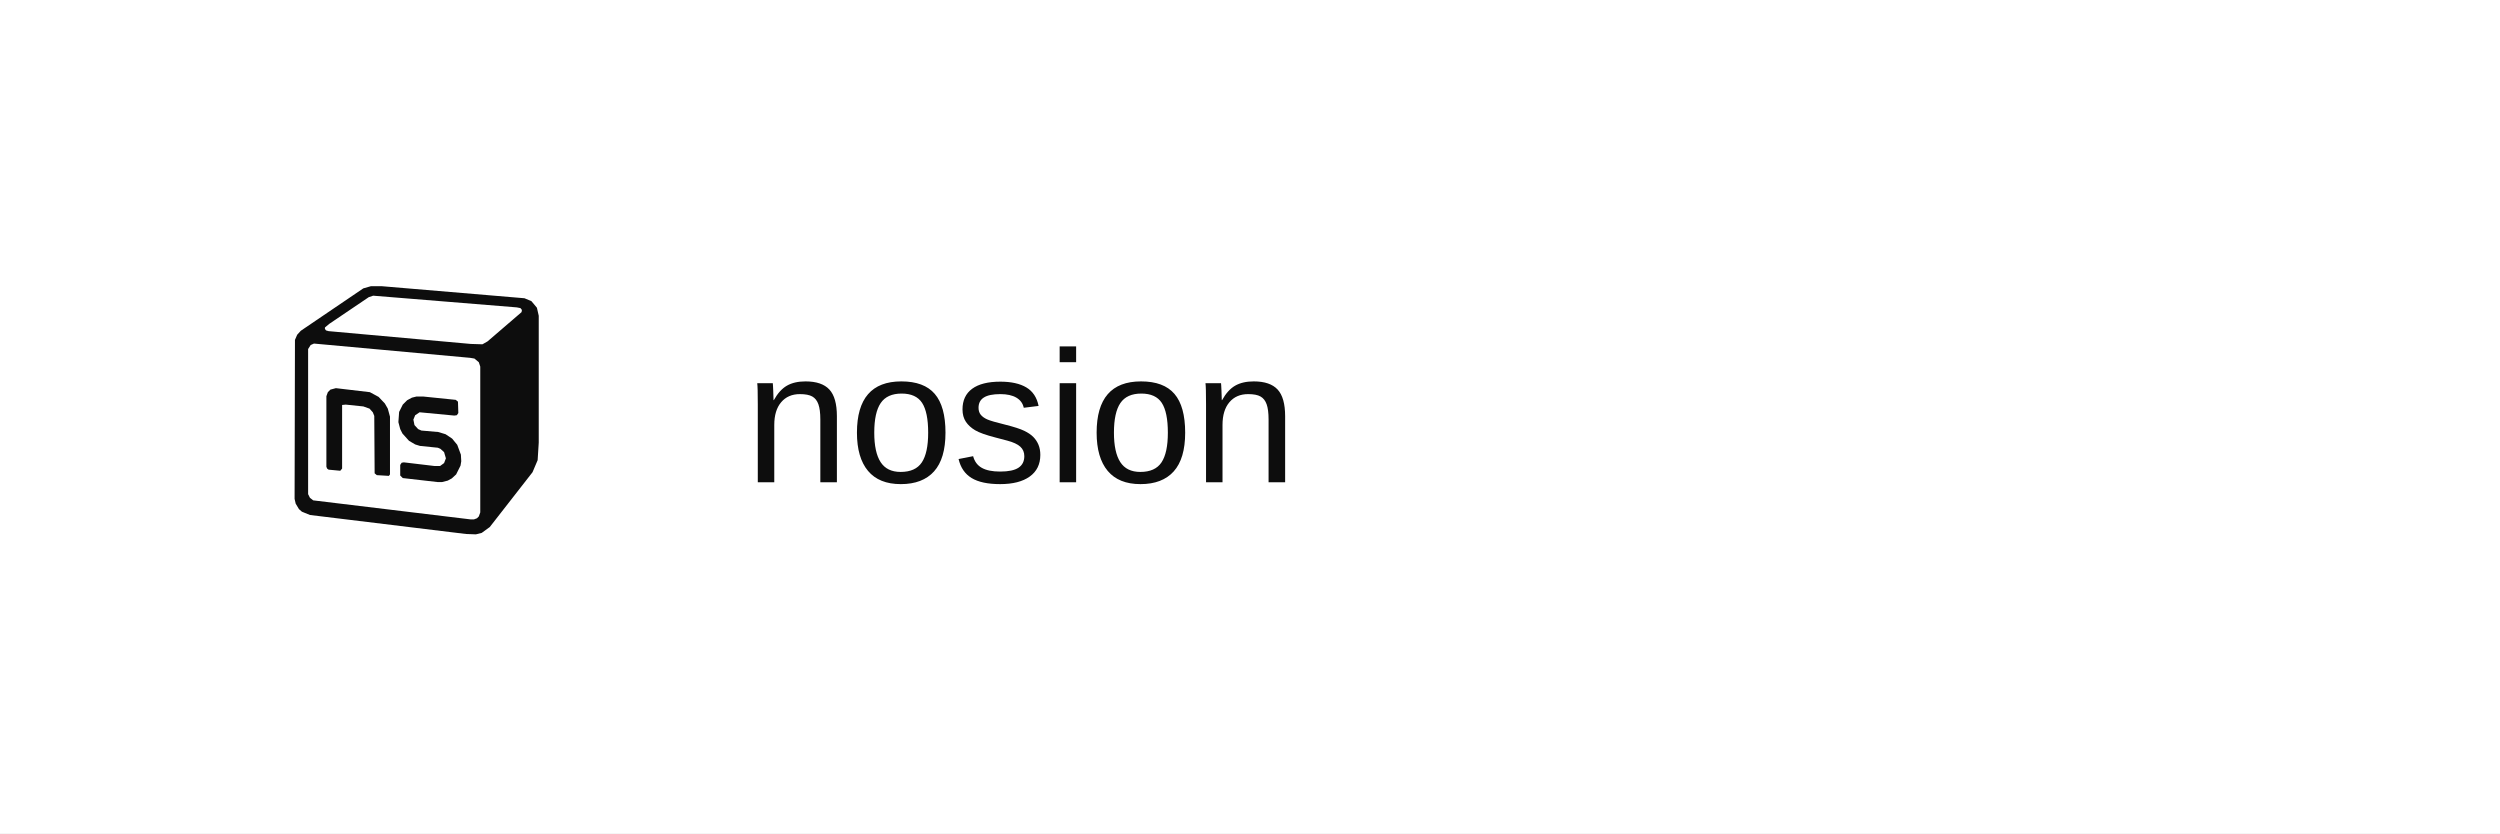
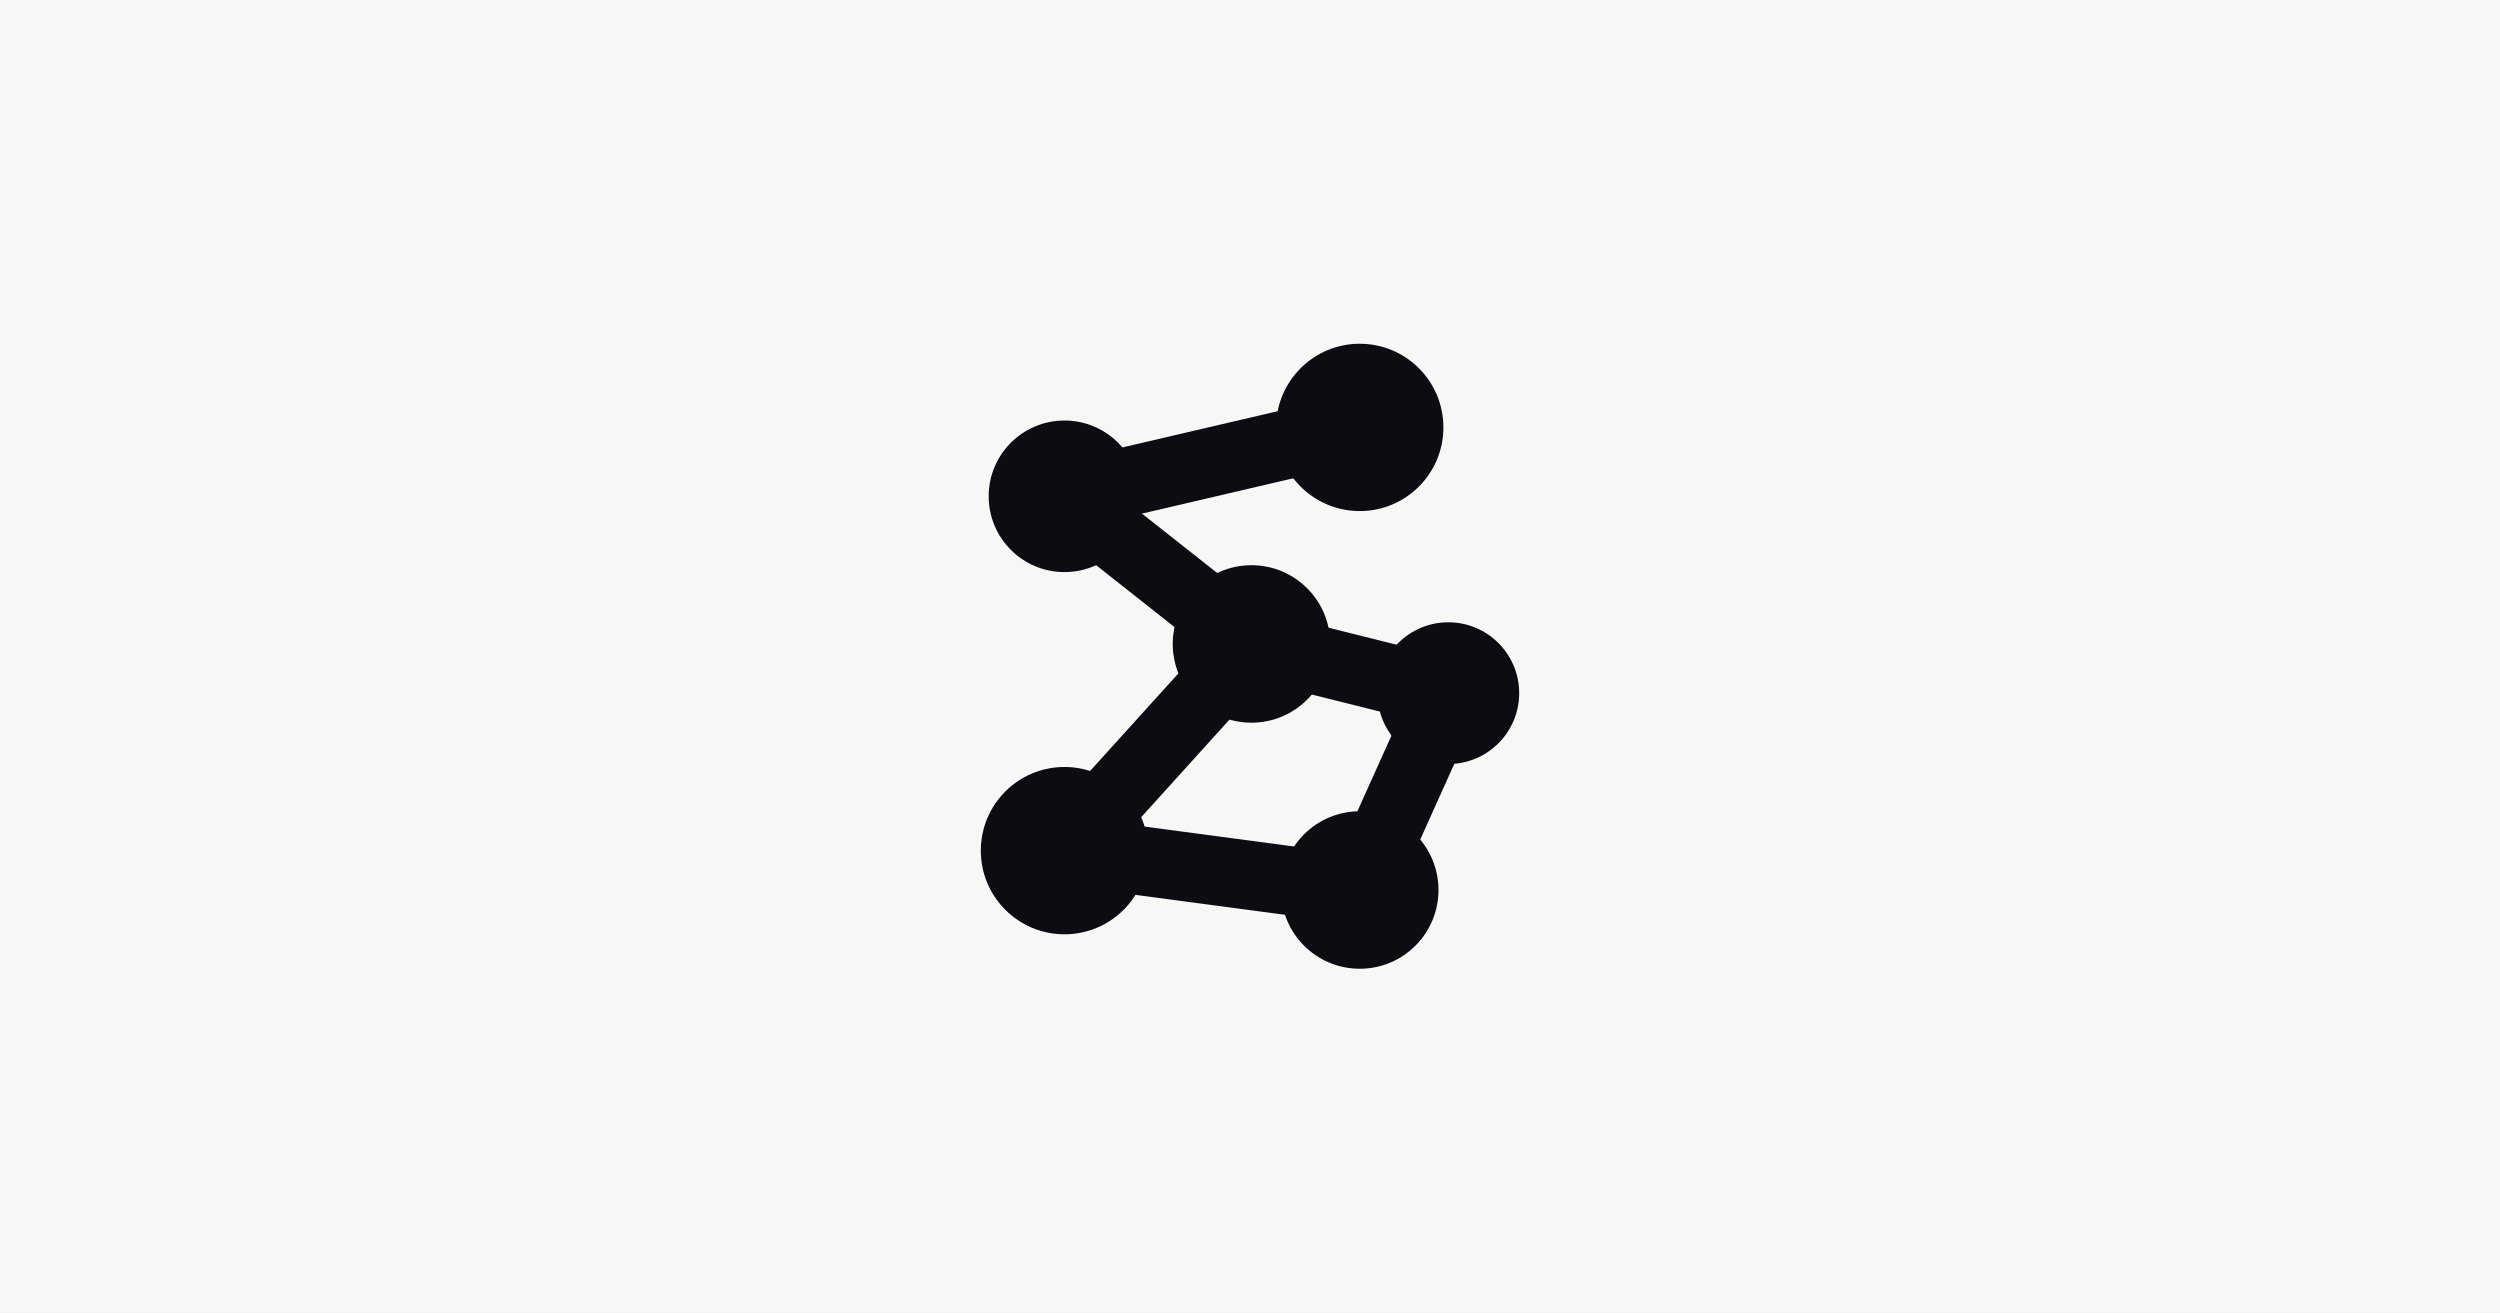
- <svg xmlns="http://www.w3.org/2000/svg" viewBox="0 0 1920 640">
-   <rect width="1920" height="640" fill="#FFFFFF" />
-   <g transform="translate(144,144.0) scale(0.2807)">
-     <path fill="#0D0D0D" fill-rule="evenodd" d="M 481,276 L 310,392 L 300,403 L 294,417 L 293,852 L 296,865 L 305,880 L 313,887 L 335,896 L 762,948 L 789,949 L 805,945 L 827,929 L 944,779 L 958,746 L 961,698 L 961,351 L 956,329 L 941,311 L 922,303 L 531,270 L 502,270 Z M 337,431 L 346,427 L 773,466 L 785,468 L 797,478 L 801,490 L 801,889 L 797,900 L 792,905 L 784,908 L 774,908 L 344,856 L 335,849 L 330,839 L 330,442 Z M 376,387 L 376,383 L 388,373 L 496,300 L 508,296 L 901,328 L 911,330 L 915,335 L 914,341 L 821,421 L 807,429 L 775,428 L 386,393 L 379,391 Z M 614,575 L 601,582 L 589,594 L 579,614 L 577,642 L 582,661 L 588,673 L 606,693 L 623,703 L 636,707 L 685,712 L 692,715 L 702,724 L 707,741 L 702,754 L 691,762 L 676,762 L 592,752 L 586,753 L 582,759 L 582,788 L 589,795 L 685,806 L 696,806 L 712,802 L 723,796 L 735,785 L 747,761 L 749,749 L 748,731 L 738,704 L 724,687 L 706,675 L 686,669 L 640,665 L 631,661 L 621,650 L 618,635 L 623,623 L 635,615 L 730,624 L 737,623 L 741,617 L 740,586 L 734,581 L 646,572 L 626,572 Z M 391,553 L 384,560 L 380,571 L 380,764 L 382,769 L 386,772 L 418,775 L 423,769 L 423,595 L 433,594 L 481,599 L 498,605 L 507,615 L 511,625 L 512,782 L 518,787 L 551,789 L 554,785 L 554,627 L 548,605 L 540,591 L 523,573 L 499,560 L 406,549 Z" />
+ <svg xmlns="http://www.w3.org/2000/svg" viewBox="0 0 1200 630">
+   <rect width="1200" height="630" fill="#f7f7f5" />
+   <g transform="translate(355.0394,110.6693) scale(4.724409)">
+     <line x1="63" y1="20" x2="33" y2="27" stroke="#0b0d12" stroke-width="7" stroke-linecap="round" />
+     <line x1="33" y1="27" x2="52" y2="42" stroke="#0b0d12" stroke-width="7" stroke-linecap="round" />
+     <line x1="52" y1="42" x2="72" y2="47" stroke="#0b0d12" stroke-width="7" stroke-linecap="round" />
+     <line x1="52" y1="42" x2="33" y2="63" stroke="#0b0d12" stroke-width="7" stroke-linecap="round" />
+     <line x1="72" y1="47" x2="63" y2="67" stroke="#0b0d12" stroke-width="7" stroke-linecap="round" />
+     <line x1="33" y1="63" x2="63" y2="67" stroke="#0b0d12" stroke-width="7" stroke-linecap="round" />
+     <circle cx="63" cy="20" r="8.5" fill="#0b0d12" />
+     <circle cx="33" cy="27" r="7.7" fill="#0b0d12" />
+     <circle cx="52" cy="42" r="8" fill="#0b0d12" />
+     <circle cx="72" cy="47" r="7.2" fill="#0b0d12" />
+     <circle cx="33" cy="63" r="8.5" fill="#0b0d12" />
+     <circle cx="63" cy="67" r="8" fill="#0b0d12" />
  </g>
-   <text x="572.0" y="370.4" font-family="'Poppins', 'Helvetica Neue', Arial, sans-serif" font-size="144.0" font-weight="300" fill="#0D0D0D">nosion</text>
</svg>
